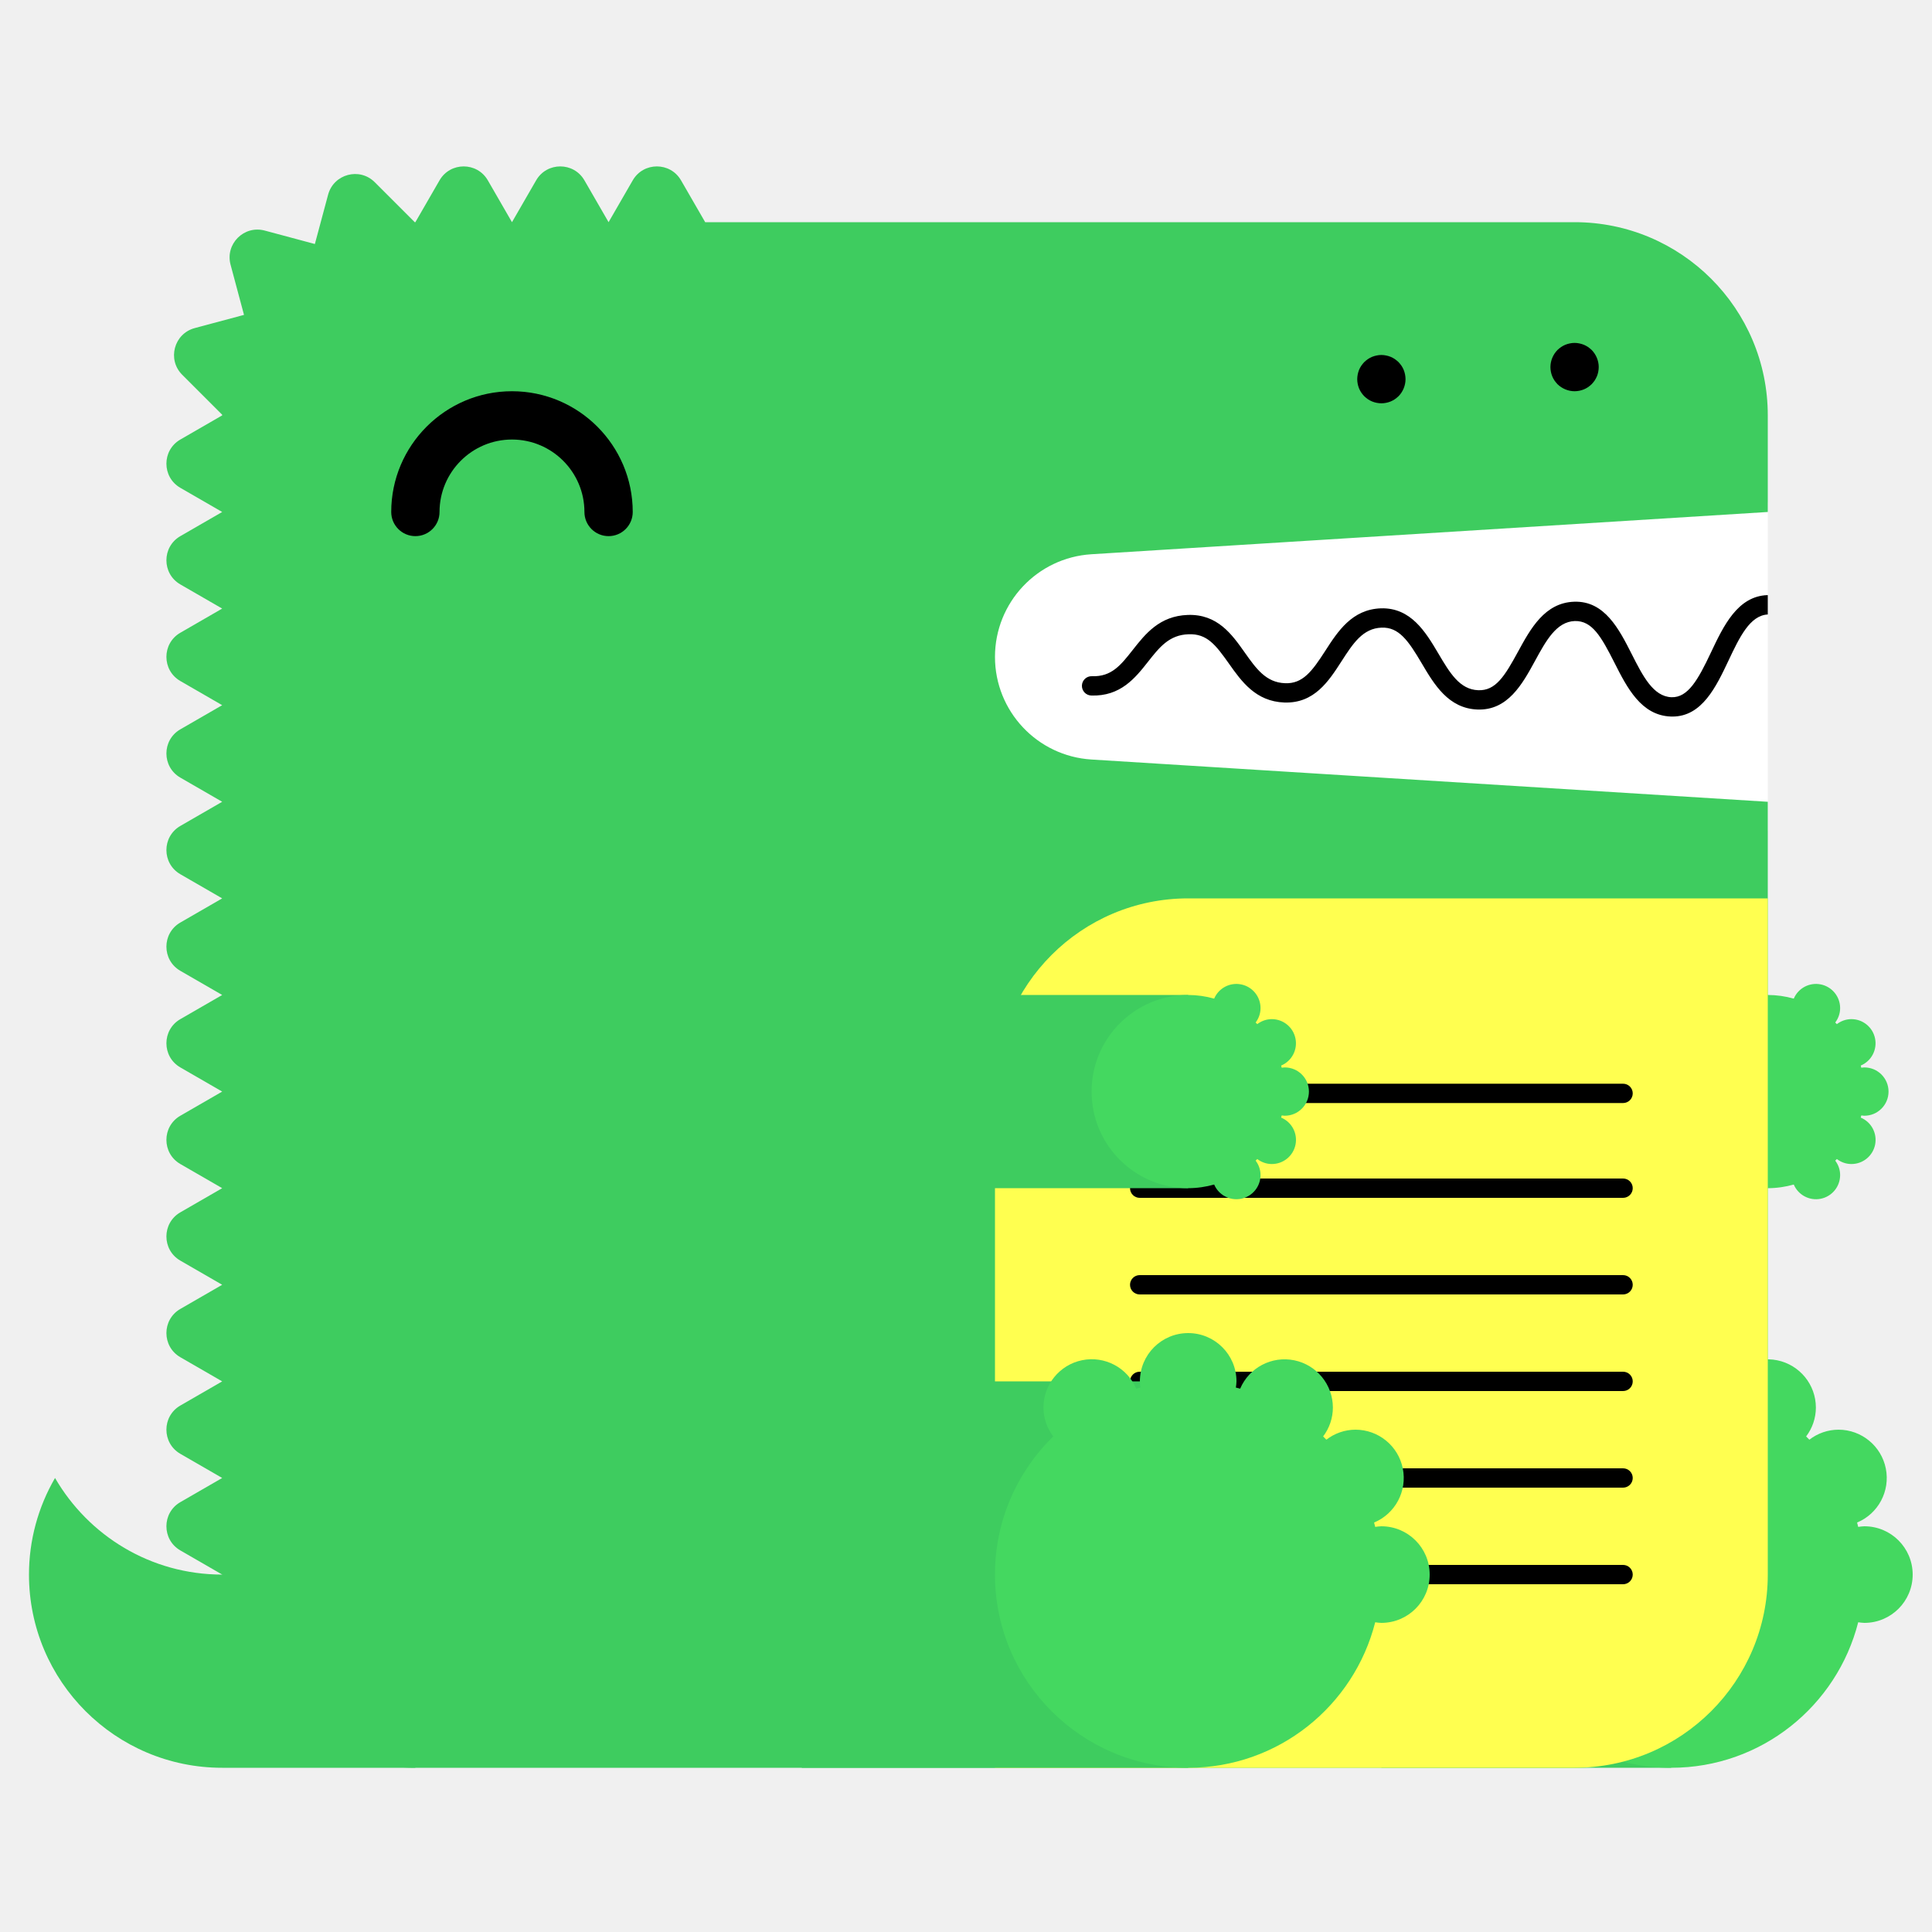
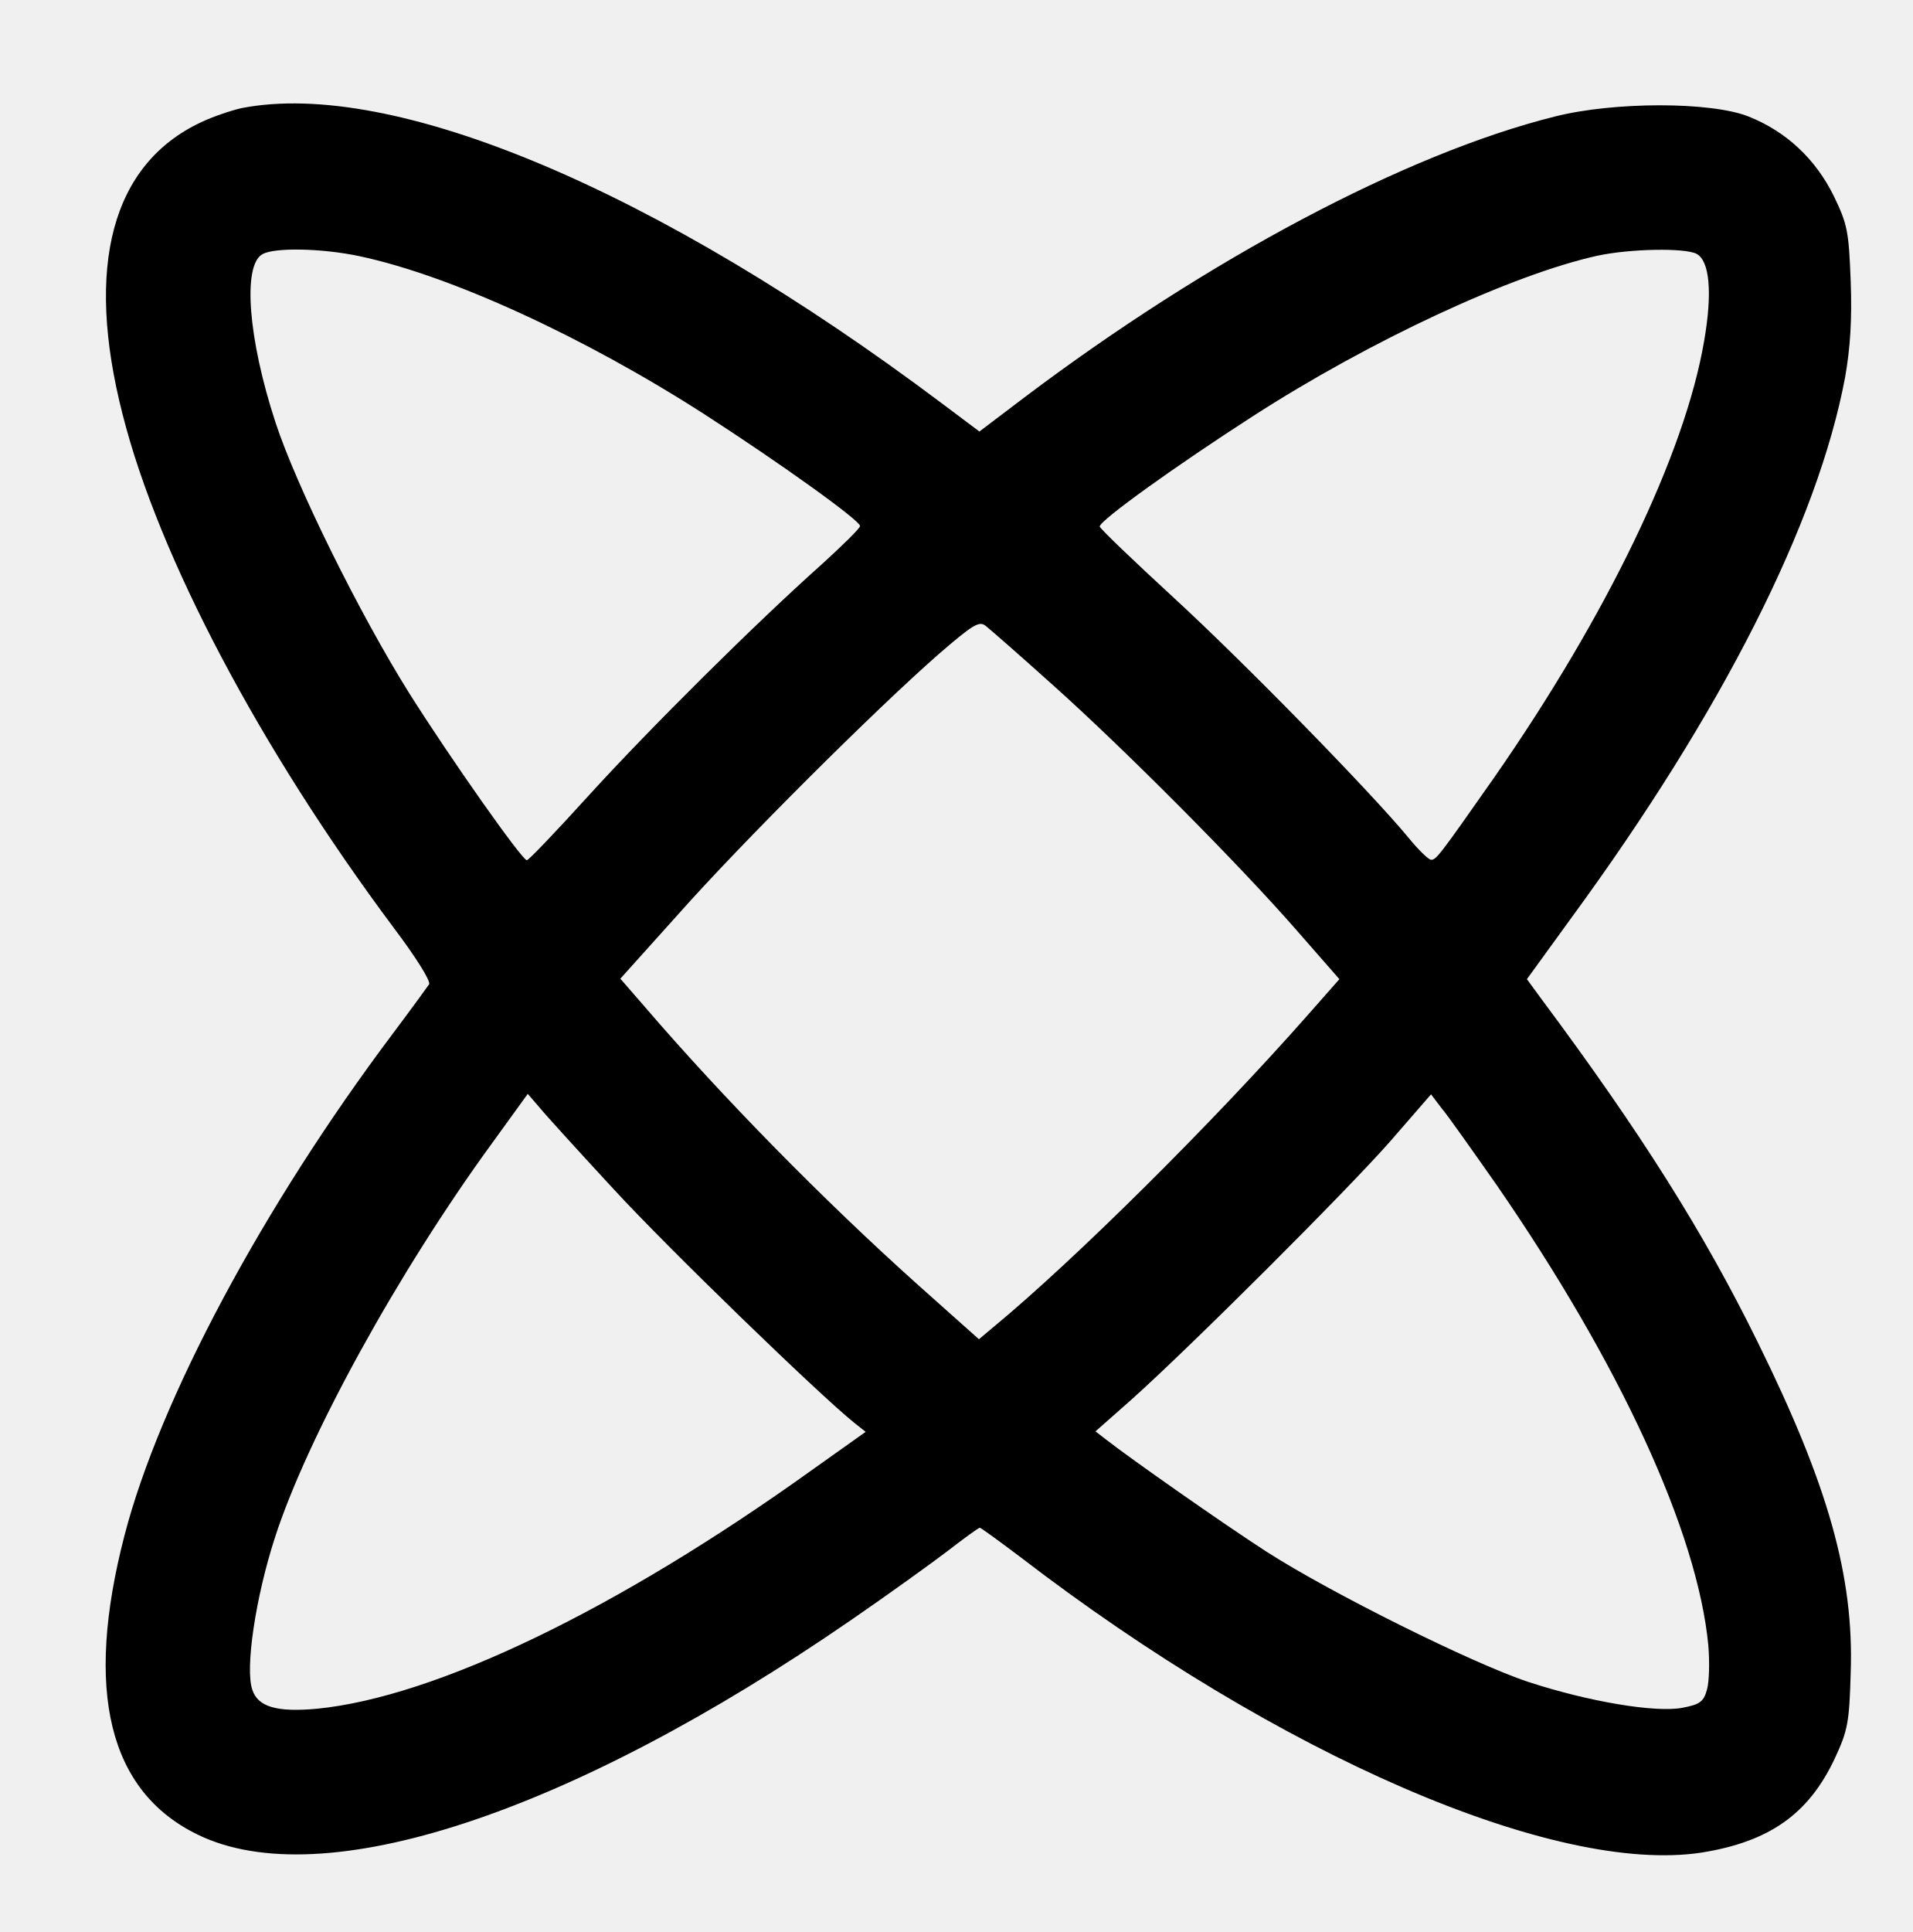
- <svg xmlns="http://www.w3.org/2000/svg" width="200" height="200" viewBox="0 0 200 200">
-   <g fill="none" fill-rule="evenodd">
-     <path fill="#FFF" d="M99 52h84v34H99z" />
-     <path d="M23 163c-7.398 0-13.843-4.027-17.303-10A19.886 19.886 0 0 0 3 163c0 11.046 8.954 20 20 20h20v-20H23z" fill="#3ECC5F" />
-     <path d="M112.98 57.376L183 53V43c0-11.046-8.954-20-20-20H73l-2.5-4.33c-1.112-1.925-3.889-1.925-5 0L63 23l-2.5-4.33c-1.111-1.925-3.889-1.925-5 0L53 23l-2.5-4.33c-1.111-1.925-3.889-1.925-5 0L43 23c-.022 0-.042.003-.065.003l-4.142-4.141c-1.57-1.571-4.252-.853-4.828 1.294l-1.369 5.104-5.192-1.392c-2.148-.575-4.111 1.389-3.535 3.536l1.39 5.193-5.102 1.367c-2.148.576-2.867 3.259-1.296 4.83l4.142 4.142c0 .021-.003.042-.003.064l-4.33 2.5c-1.925 1.111-1.925 3.889 0 5L23 53l-4.33 2.5c-1.925 1.111-1.925 3.889 0 5L23 63l-4.33 2.5c-1.925 1.111-1.925 3.889 0 5L23 73l-4.33 2.5c-1.925 1.111-1.925 3.889 0 5L23 83l-4.33 2.5c-1.925 1.111-1.925 3.889 0 5L23 93l-4.33 2.5c-1.925 1.111-1.925 3.889 0 5L23 103l-4.33 2.5c-1.925 1.111-1.925 3.889 0 5L23 113l-4.33 2.5c-1.925 1.111-1.925 3.889 0 5L23 123l-4.33 2.5c-1.925 1.111-1.925 3.889 0 5L23 133l-4.33 2.5c-1.925 1.111-1.925 3.889 0 5L23 143l-4.33 2.5c-1.925 1.111-1.925 3.889 0 5L23 153l-4.33 2.5c-1.925 1.111-1.925 3.889 0 5L23 163c0 11.046 8.954 20 20 20h120c11.046 0 20-8.954 20-20V83l-70.02-4.376A10.645 10.645 0 0 1 103 68c0-5.621 4.37-10.273 9.98-10.624" fill="#3ECC5F" />
-     <path fill="#3ECC5F" d="M143 183h30v-40h-30z" />
-     <path d="M193 158c-.219 0-.428.037-.639.064-.038-.15-.074-.301-.116-.451A5 5 0 0 0 190.32 148a4.96 4.96 0 0 0-3.016 1.036 26.531 26.531 0 0 0-.335-.336 4.955 4.955 0 0 0 1.011-2.987 5 5 0 0 0-9.599-1.959c-.148-.042-.297-.077-.445-.115.027-.211.064-.42.064-.639a5 5 0 0 0-5-5 5 5 0 0 0-5 5c0 .219.037.428.064.639-.148.038-.297.073-.445.115a4.998 4.998 0 0 0-9.599 1.959c0 1.125.384 2.151 1.011 2.987-3.717 3.632-6.031 8.693-6.031 14.3 0 11.046 8.954 20 20 20 9.339 0 17.16-6.41 19.361-15.064.211.027.42.064.639.064a5 5 0 0 0 5-5 5 5 0 0 0-5-5" fill="#44D860" />
-     <path fill="#3ECC5F" d="M153 123h30v-20h-30z" />
-     <path d="M193 115.5a2.5 2.5 0 1 0 0-5c-.109 0-.214.019-.319.032-.02-.075-.037-.15-.058-.225a2.501 2.501 0 0 0-.963-4.807c-.569 0-1.088.197-1.508.518a6.653 6.653 0 0 0-.168-.168c.314-.417.506-.931.506-1.494a2.5 2.5 0 0 0-4.8-.979A9.987 9.987 0 0 0 183 103c-5.522 0-10 4.478-10 10s4.478 10 10 10c.934 0 1.833-.138 2.69-.377a2.5 2.5 0 0 0 4.8-.979c0-.563-.192-1.077-.506-1.494.057-.055.113-.111.168-.168.42.321.939.518 1.508.518a2.5 2.5 0 0 0 .963-4.807c.021-.074.038-.15.058-.225.105.013.21.032.319.032" fill="#44D860" />
-     <path d="M63 55.5a2.5 2.5 0 0 1-2.5-2.5c0-4.136-3.364-7.5-7.5-7.5s-7.5 3.364-7.5 7.5a2.5 2.5 0 1 1-5 0c0-6.893 5.607-12.5 12.5-12.5S65.5 46.107 65.5 53a2.5 2.5 0 0 1-2.5 2.5" fill="#000" />
-     <path d="M103 183h60c11.046 0 20-8.954 20-20V93h-60c-11.046 0-20 8.954-20 20v70z" fill="#FFFF50" />
-     <path d="M168.02 124h-50.04a1 1 0 1 1 0-2h50.04a1 1 0 1 1 0 2m0 20h-50.04a1 1 0 1 1 0-2h50.04a1 1 0 1 1 0 2m0 20h-50.04a1 1 0 1 1 0-2h50.04a1 1 0 1 1 0 2m0-49.814h-50.04a1 1 0 1 1 0-2h50.04a1 1 0 1 1 0 2m0 19.814h-50.04a1 1 0 1 1 0-2h50.04a1 1 0 1 1 0 2m0 20h-50.04a1 1 0 1 1 0-2h50.04a1 1 0 1 1 0 2M183 61.611c-.012 0-.022-.006-.034-.005-3.09.105-4.552 3.196-5.842 5.923-1.346 2.85-2.387 4.703-4.093 4.647-1.889-.068-2.969-2.202-4.113-4.46-1.314-2.594-2.814-5.536-5.963-5.426-3.046.104-4.513 2.794-5.807 5.167-1.377 2.528-2.314 4.065-4.121 3.994-1.927-.07-2.951-1.805-4.136-3.813-1.321-2.236-2.848-4.75-5.936-4.664-2.994.103-4.465 2.385-5.763 4.4-1.373 2.13-2.335 3.428-4.165 3.351-1.973-.07-2.992-1.51-4.171-3.177-1.324-1.873-2.816-3.993-5.895-3.89-2.928.1-4.399 1.97-5.696 3.618-1.232 1.564-2.194 2.802-4.229 2.724a1 1 0 0 0-.072 2c3.017.101 4.545-1.8 5.872-3.487 1.177-1.496 2.193-2.787 4.193-2.855 1.926-.082 2.829 1.115 4.195 3.045 1.297 1.834 2.769 3.914 5.731 4.021 3.103.104 4.596-2.215 5.918-4.267 1.182-1.834 2.202-3.417 4.15-3.484 1.793-.067 2.769 1.35 4.145 3.681 1.297 2.197 2.766 4.686 5.787 4.796 3.125.108 4.634-2.62 5.949-5.035 1.139-2.088 2.214-4.06 4.119-4.126 1.793-.042 2.728 1.595 4.111 4.33 1.292 2.553 2.757 5.445 5.825 5.556l.169.003c3.064 0 4.518-3.075 5.805-5.794 1.139-2.41 2.217-4.68 4.067-4.773v-2z" fill="#000" />
-     <path fill="#3ECC5F" d="M83 183h40v-40H83z" />
-     <path d="M143 158c-.219 0-.428.037-.639.064-.038-.15-.074-.301-.116-.451A5 5 0 0 0 140.32 148a4.96 4.96 0 0 0-3.016 1.036 26.531 26.531 0 0 0-.335-.336 4.955 4.955 0 0 0 1.011-2.987 5 5 0 0 0-9.599-1.959c-.148-.042-.297-.077-.445-.115.027-.211.064-.42.064-.639a5 5 0 0 0-5-5 5 5 0 0 0-5 5c0 .219.037.428.064.639-.148.038-.297.073-.445.115a4.998 4.998 0 0 0-9.599 1.959c0 1.125.384 2.151 1.011 2.987-3.717 3.632-6.031 8.693-6.031 14.3 0 11.046 8.954 20 20 20 9.339 0 17.16-6.41 19.361-15.064.211.027.42.064.639.064a5 5 0 0 0 5-5 5 5 0 0 0-5-5" fill="#44D860" />
-     <path fill="#3ECC5F" d="M83 123h40v-20H83z" />
-     <path d="M133 115.5a2.5 2.5 0 1 0 0-5c-.109 0-.214.019-.319.032-.02-.075-.037-.15-.058-.225a2.501 2.501 0 0 0-.963-4.807c-.569 0-1.088.197-1.508.518a6.653 6.653 0 0 0-.168-.168c.314-.417.506-.931.506-1.494a2.5 2.5 0 0 0-4.8-.979A9.987 9.987 0 0 0 123 103c-5.522 0-10 4.478-10 10s4.478 10 10 10c.934 0 1.833-.138 2.69-.377a2.5 2.5 0 0 0 4.8-.979c0-.563-.192-1.077-.506-1.494.057-.055.113-.111.168-.168.42.321.939.518 1.508.518a2.5 2.5 0 0 0 .963-4.807c.021-.074.038-.15.058-.225.105.013.21.032.319.032" fill="#44D860" />
-     <path d="M143 41.75c-.16 0-.33-.02-.49-.05a2.52 2.52 0 0 1-.47-.14c-.15-.06-.29-.14-.431-.23-.13-.09-.259-.2-.38-.31-.109-.12-.219-.24-.309-.38s-.17-.28-.231-.43a2.619 2.619 0 0 1-.189-.96c0-.16.02-.33.05-.49.03-.16.08-.31.139-.47.061-.15.141-.29.231-.43.09-.13.2-.26.309-.38.121-.11.25-.22.38-.31.141-.09.281-.17.431-.23.149-.06.31-.11.47-.14.32-.07.65-.07.98 0 .159.03.32.08.47.14.149.06.29.14.43.23.13.09.259.2.38.31.11.12.22.25.31.38.09.14.17.28.23.43.06.16.11.31.14.47.029.16.05.33.05.49 0 .66-.271 1.31-.73 1.77-.121.11-.25.22-.38.31-.14.09-.281.17-.43.23a2.565 2.565 0 0 1-.96.19m20-1.25c-.66 0-1.3-.27-1.771-.73a3.802 3.802 0 0 1-.309-.38c-.09-.14-.17-.28-.231-.43a2.619 2.619 0 0 1-.189-.96c0-.66.27-1.3.729-1.77.121-.11.25-.22.38-.31.141-.09.281-.17.431-.23.149-.06.31-.11.47-.14.32-.07.66-.07.98 0 .159.03.32.08.47.14.149.06.29.14.43.23.13.09.259.2.38.31.459.47.73 1.11.73 1.77 0 .16-.021.33-.05.49-.03.16-.08.32-.14.47-.07.15-.14.29-.23.43-.09.13-.2.26-.31.38-.121.11-.25.22-.38.31-.14.09-.281.17-.43.23a2.565 2.565 0 0 1-.96.19" fill="#000" />
+ <svg xmlns="http://www.w3.org/2000/svg" version="1.0" width="407pt" height="411pt" viewBox="0 0 407 411" preserveAspectRatio="xMidYMid meet">
+   <g transform="translate(0,411) scale(0.1,-0.1)" fill="#000000" stroke="none">
+     <path d="M514 3880 c-22 -5 -61 -18 -86 -30 -190 -89 -248 -306 -167 -622 77 -304 294 -713 577 -1092 46 -61 79 -113 75 -120 -4 -6 -39 -54 -78 -106 -275 -366 -495 -777 -570 -1066 -86 -331 -34 -545 156 -637 265 -129 791 44 1389 456 80 55 173 122 207 148 35 27 65 49 68 49 2 0 42 -29 87 -63 548 -421 1137 -676 1449 -628 143 23 227 81 283 200 28 60 31 77 34 183 7 205 -48 399 -198 703 -114 232 -248 445 -461 731 l-30 41 95 131 c320 437 524 840 582 1149 11 62 15 123 12 204 -4 107 -7 122 -36 182 -39 79 -101 137 -181 169 -80 32 -287 32 -413 0 -316 -79 -738 -303 -1129 -598 l-95 -72 -80 60 c-603 453 -1168 691 -1490 628z m251 -315 c193 -41 477 -171 735 -337 161 -104 330 -225 330 -237 0 -5 -37 -41 -82 -82 -138 -123 -363 -346 -495 -491 -69 -76 -128 -138 -132 -138 -11 1 -165 220 -250 355 -106 169 -241 442 -285 577 -58 177 -70 333 -28 357 25 15 127 13 207 -4z m2845 5 c28 -15 34 -83 16 -186 -41 -240 -207 -584 -448 -930 -117 -167 -122 -173 -133 -173 -5 0 -27 21 -48 47 -82 99 -349 372 -499 510 -87 80 -158 148 -158 152 0 13 165 131 325 234 251 162 553 302 734 342 70 15 186 17 211 4z m-1370 -917 c151 -135 395 -380 519 -522 l91 -104 -67 -76 c-201 -228 -497 -522 -669 -664 l-31 -26 -129 115 c-201 180 -416 399 -581 591 l-53 61 124 138 c133 150 419 435 554 553 73 63 86 71 100 59 9 -7 73 -63 142 -125z m-934 -1073 c113 -123 436 -436 512 -497 l24 -19 -114 -81 c-414 -297 -801 -483 -1053 -508 -86 -8 -126 4 -138 40 -16 45 7 198 48 324 69 214 263 566 462 839 l76 105 25 -29 c13 -16 84 -94 158 -174z m1878 10 c263 -381 428 -739 451 -980 3 -36 2 -78 -3 -95 -7 -25 -15 -31 -52 -38 -57 -11 -200 13 -328 55 -118 39 -420 189 -557 277 -93 60 -291 199 -342 239 l-22 17 77 68 c124 111 458 444 551 550 l86 99 22 -29 c13 -15 65 -89 117 -163z" />
  </g>
</svg>
